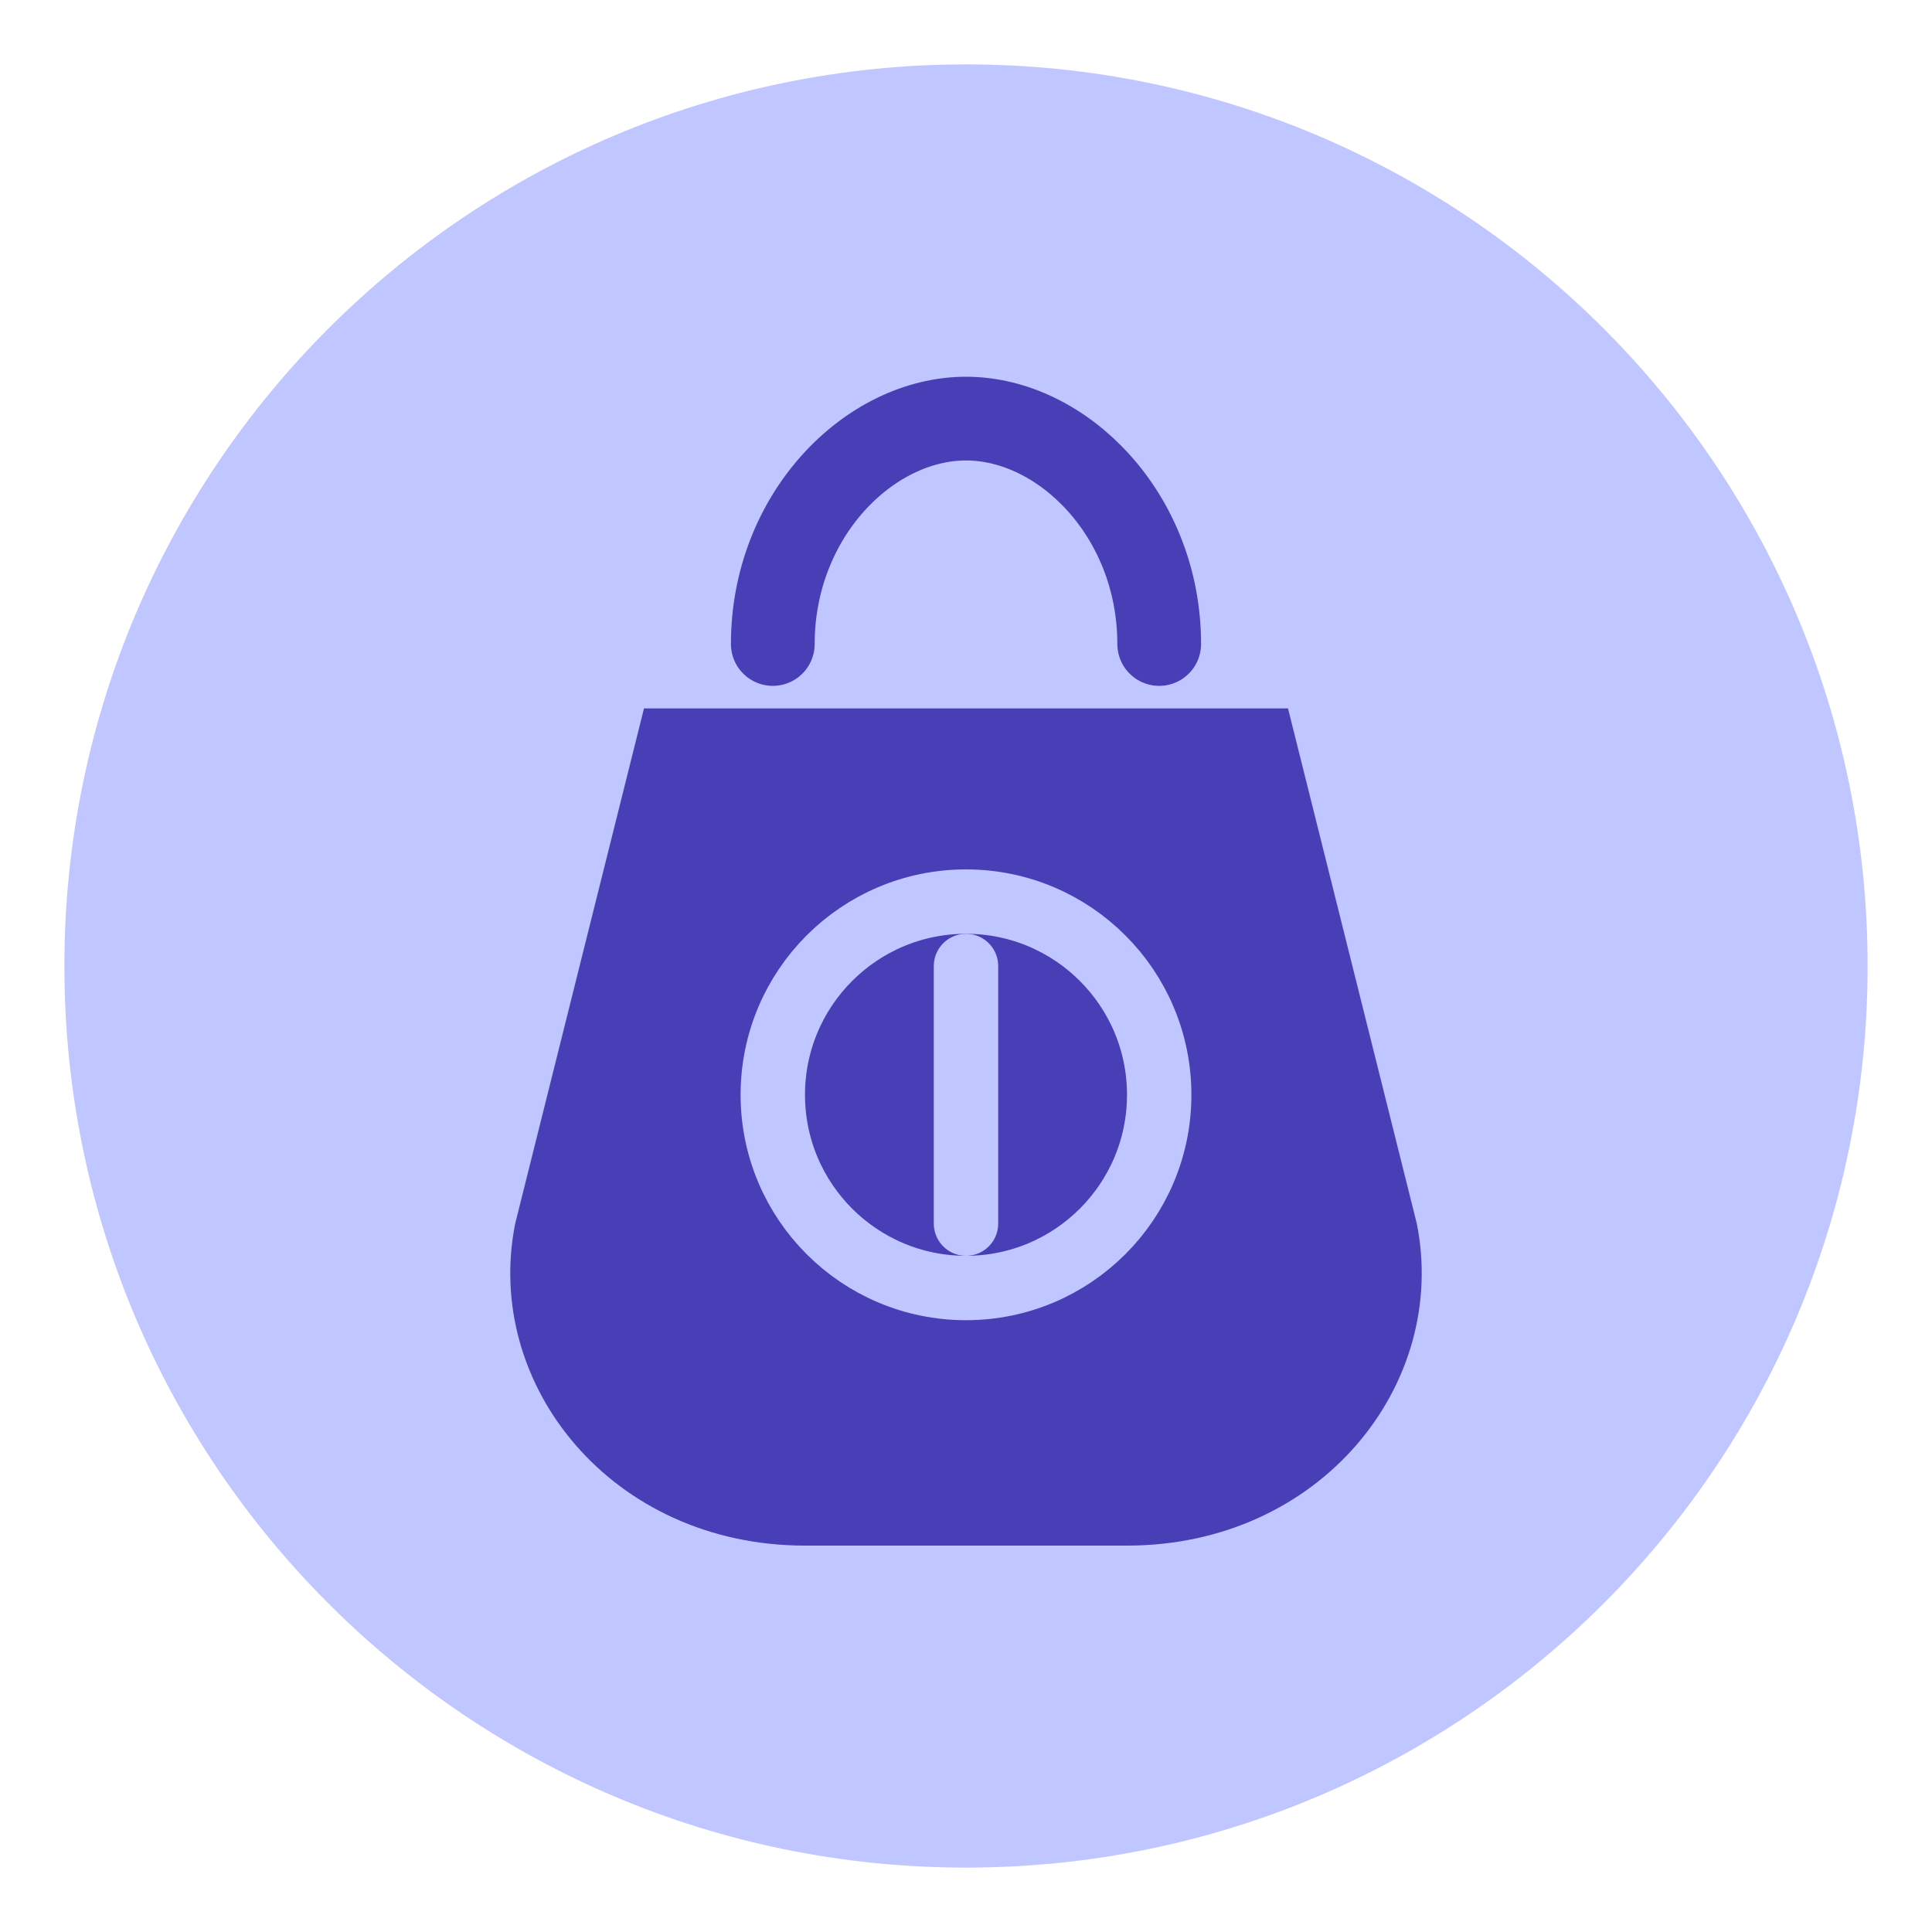
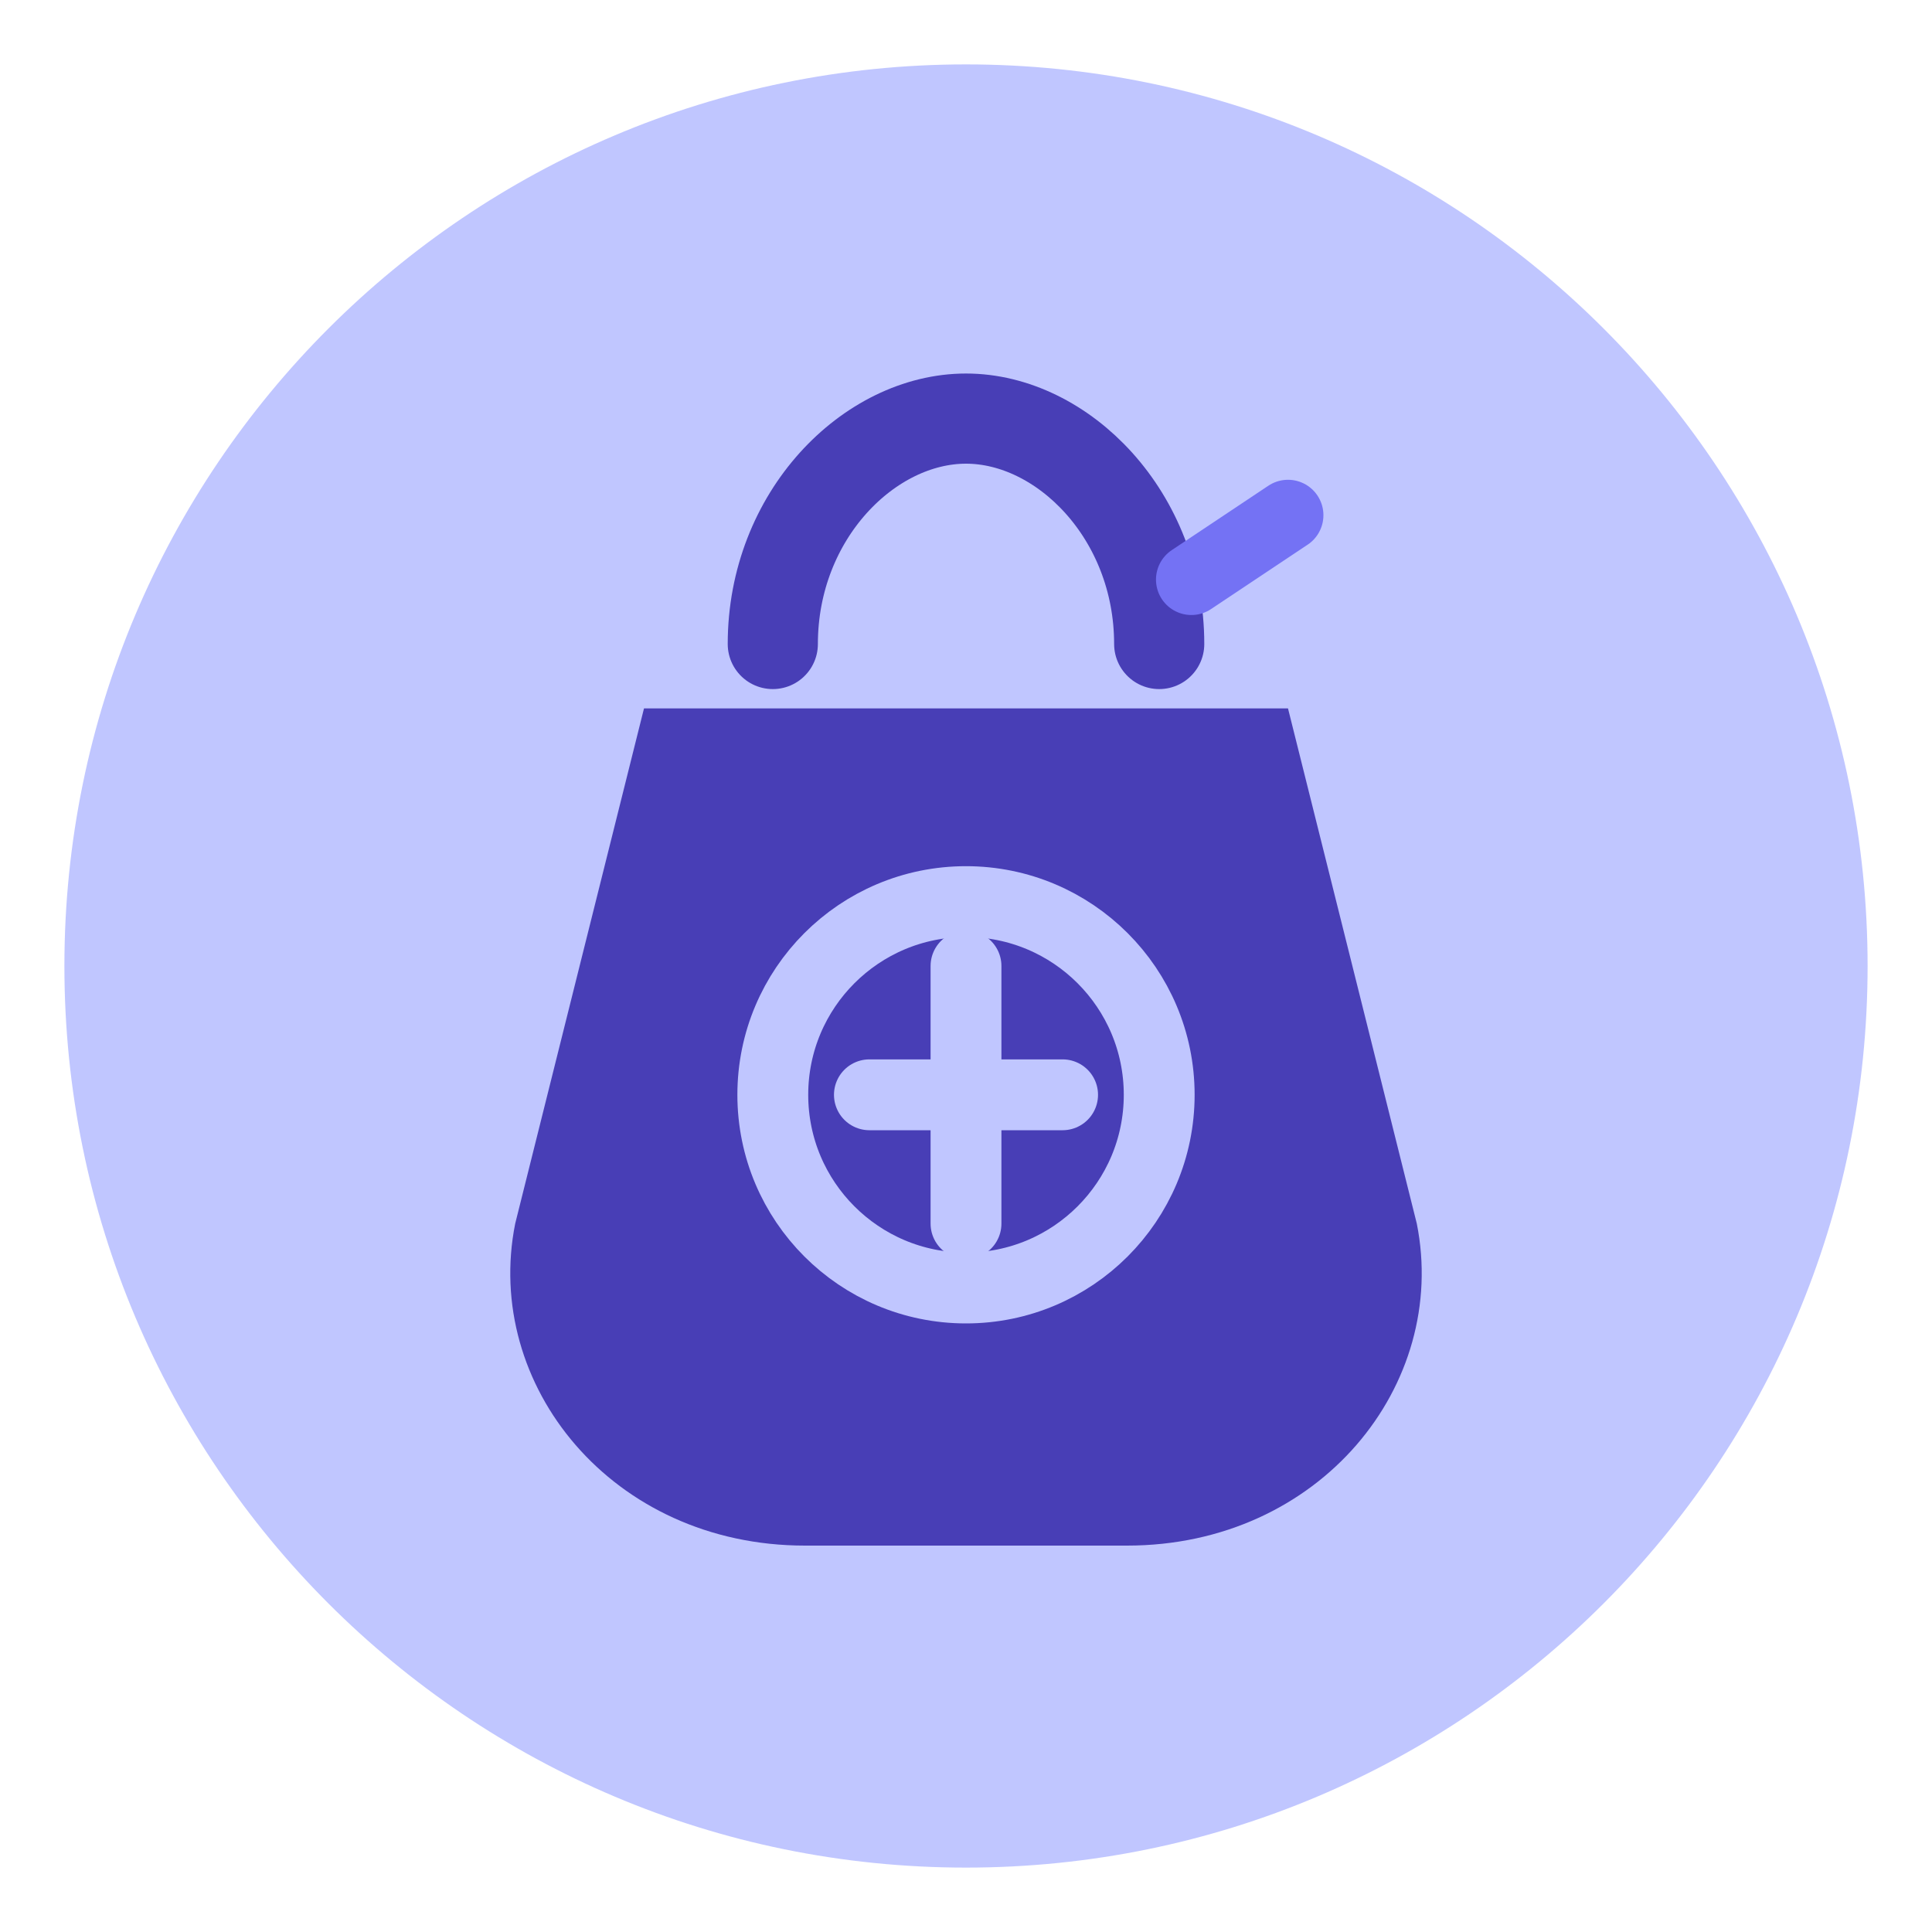
- <svg xmlns="http://www.w3.org/2000/svg" viewBox="0 0 60 60">
-   <circle cx="30" cy="30" r="28" fill="#c0c6ff" />
-   <path d="M24,20 C24,16 27,13 30,13 C33,13 36,16 36,20" stroke="#483eb6" stroke-width="2.6" fill="none" stroke-linecap="round" />
-   <path d="M20,22 H40 L44,38 C45,43 41,48 35,48 H25 C19,48 15,43 16,38 Z" fill="#483eb6" />
-   <circle cx="30" cy="34" r="6" fill="none" stroke="#c0c6ff" stroke-width="2" />
-   <line x1="30" y1="30" x2="30" y2="38" stroke="#c0c6ff" stroke-width="2" stroke-linecap="round" />
+ <svg xmlns="http://www.w3.org/2000/svg" viewBox="0 0 60 60" role="img" aria-label="ItundaFace agent">
+   <circle cx="30" cy="30" r="28" fill="#C0C6FF" />
+   <g stroke-linecap="round" stroke-linejoin="round">
+     <path d="M24 20c0-4 3-7 6-7s6 3 6 7" fill="none" stroke="#483EB6" stroke-width="2.8" />
+     <path d="M20 22h20l4 16c1 5-3 10-9 10H25c-6 0-10-5-9-10z" fill="#483EB6" />
+     <circle cx="30" cy="34" r="6" fill="none" stroke="#C0C6FF" stroke-width="2.2" />
+     <path d="M30 30v8M27 34h6" stroke="#C0C6FF" stroke-width="2.2" />
+     <path d="M37 18l3-2" stroke="#7472F4" stroke-width="2.2" />
+   </g>
</svg>
